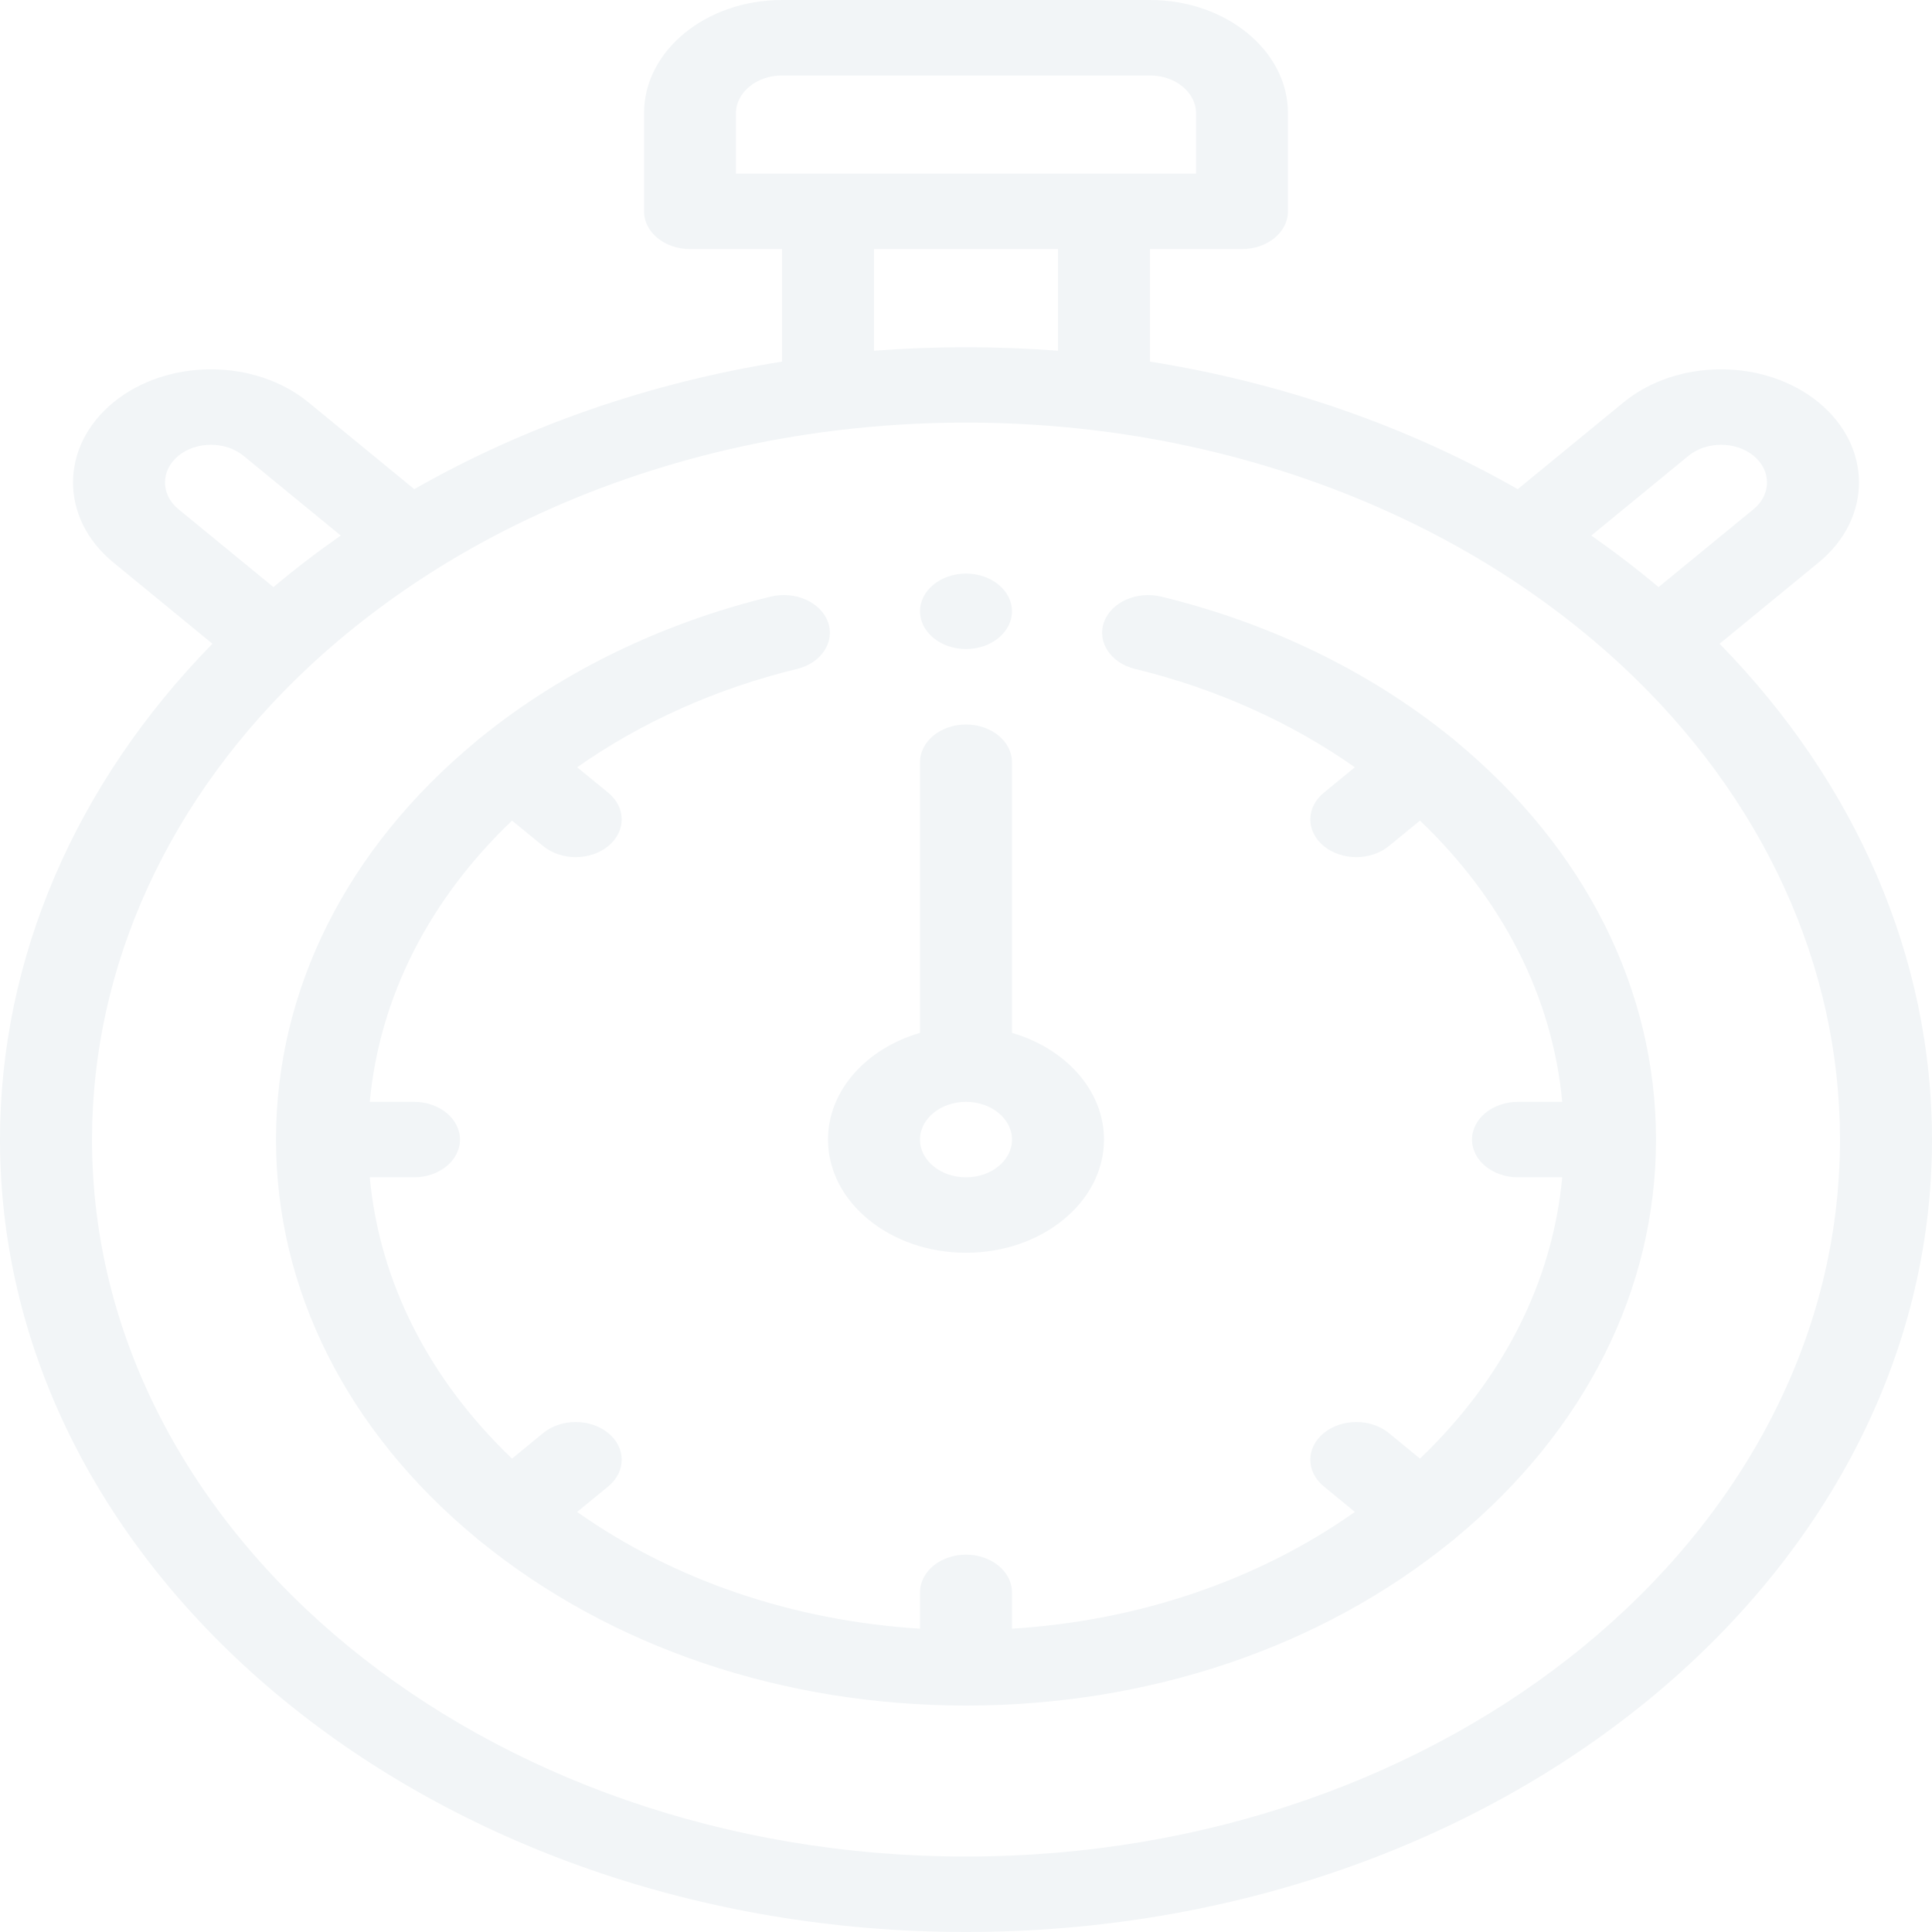
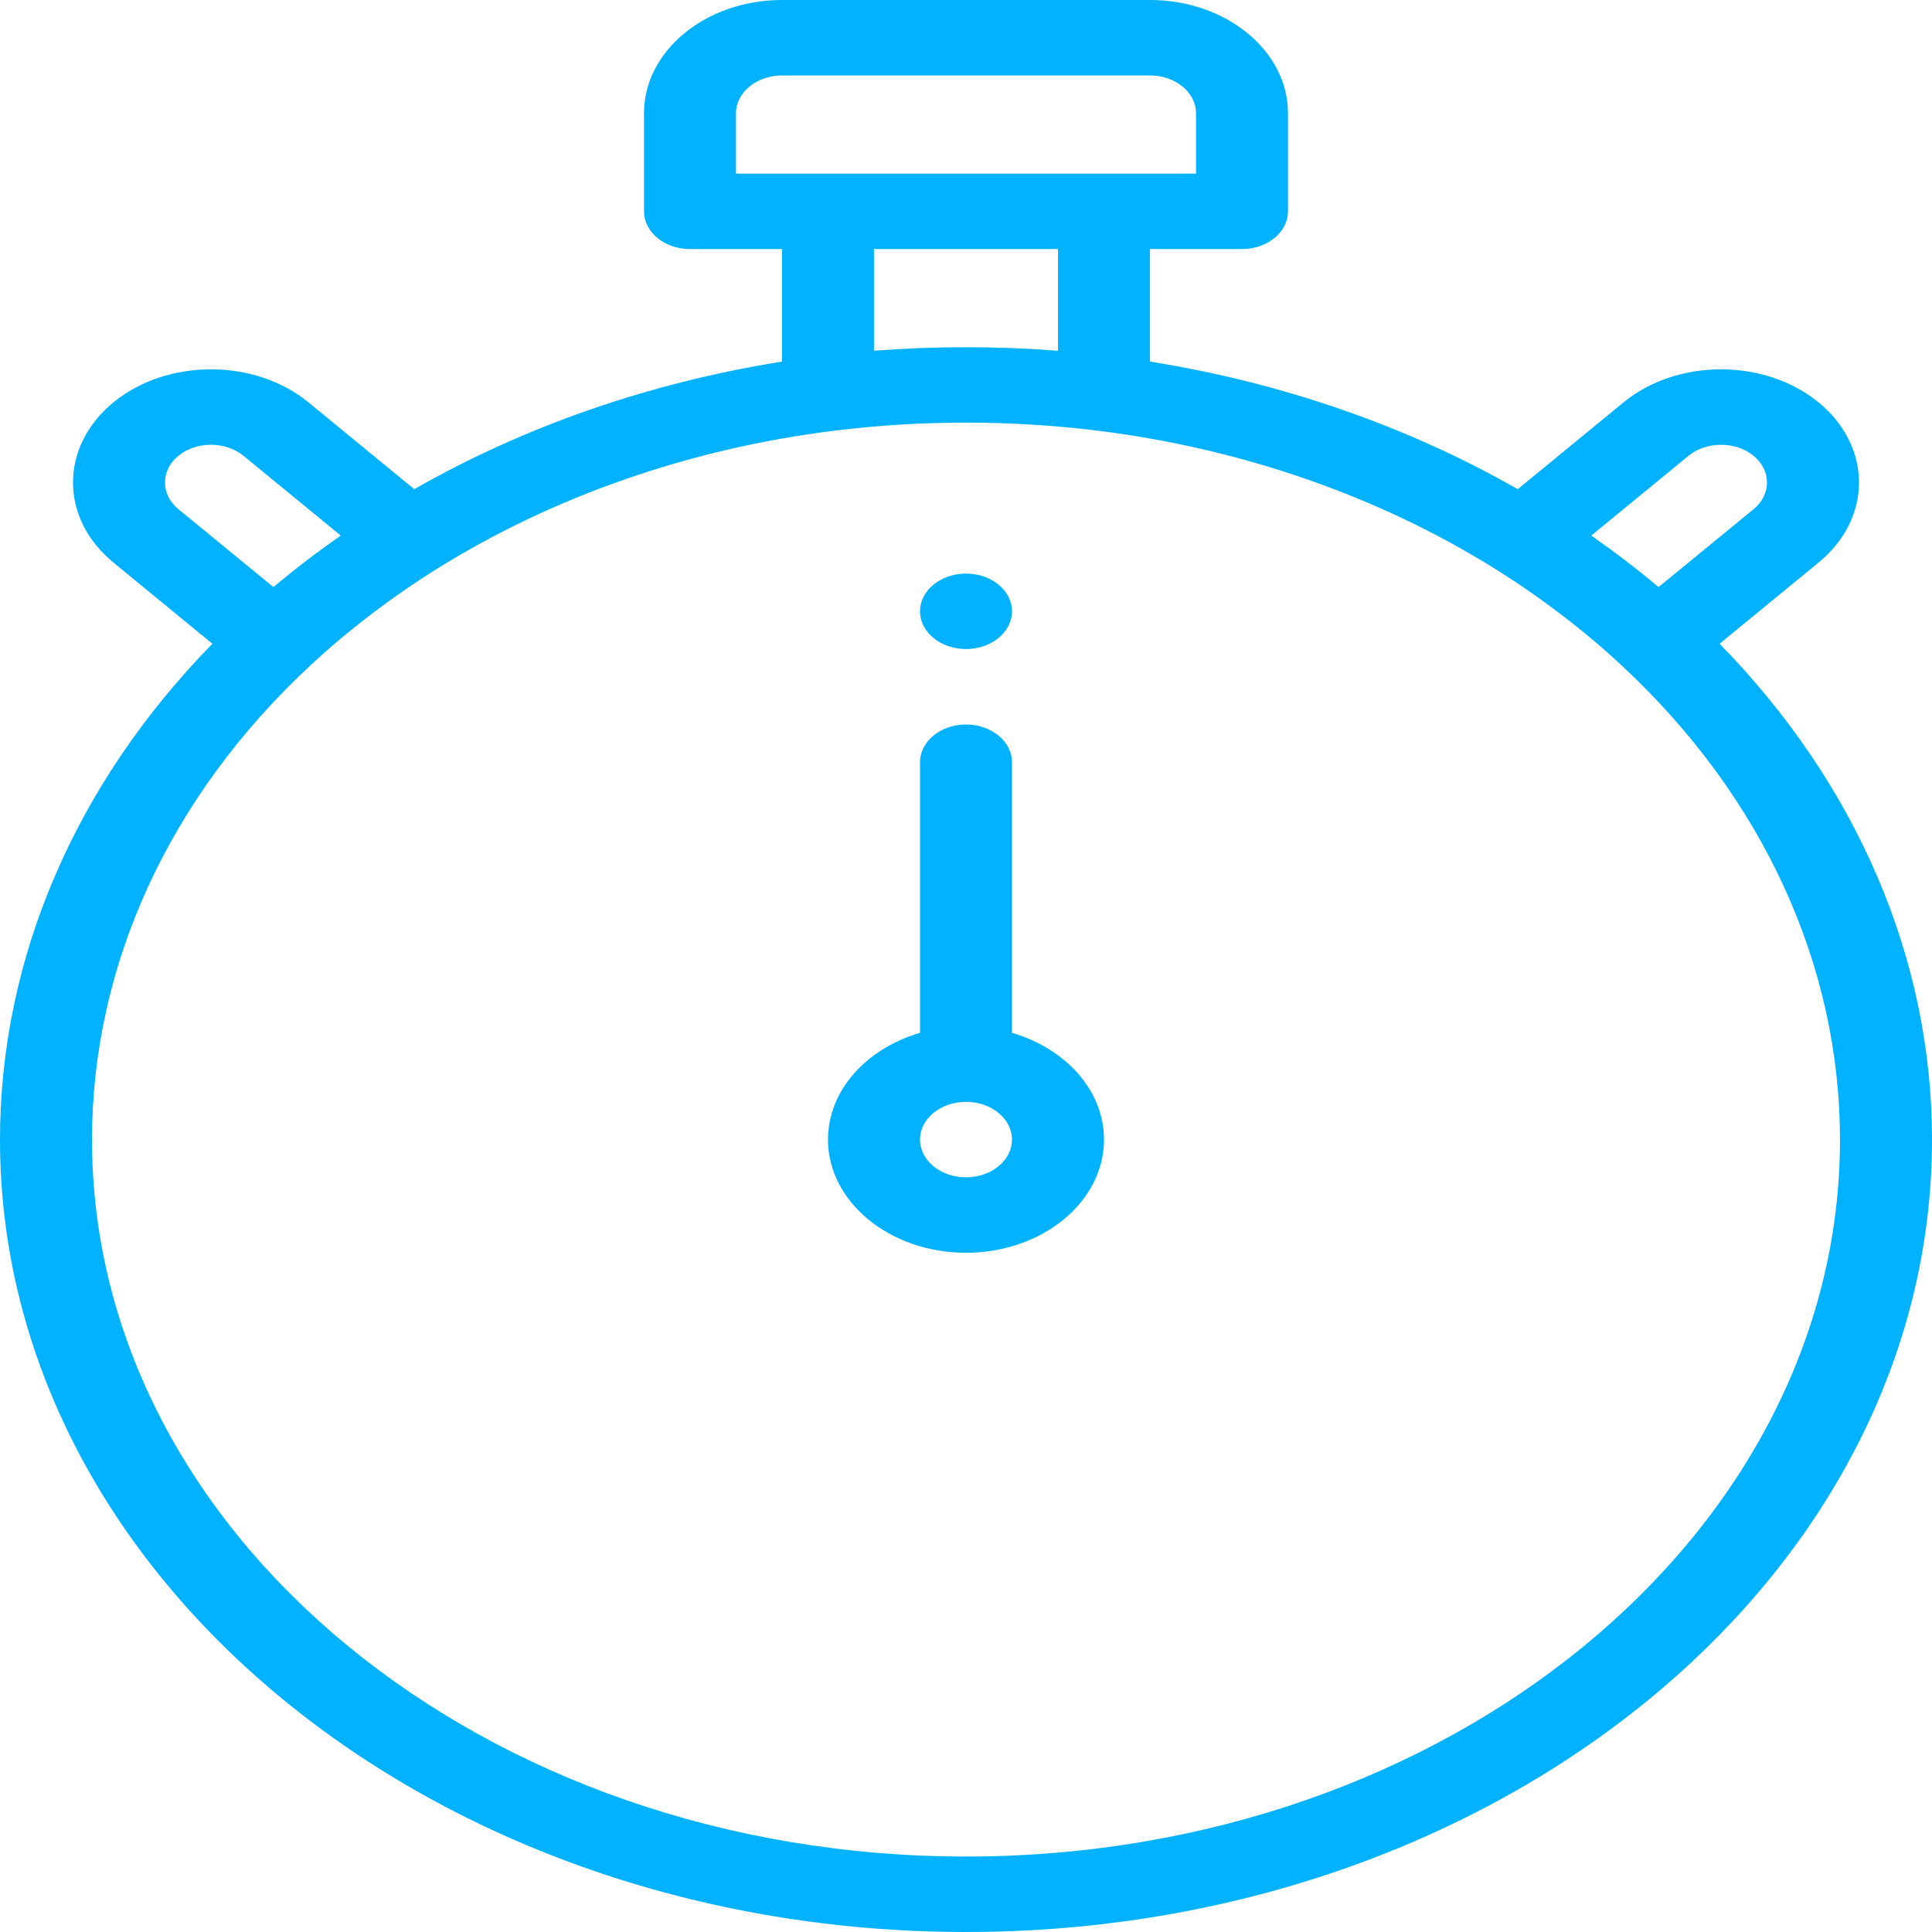
<svg xmlns="http://www.w3.org/2000/svg" width="35" height="35" viewBox="0 0 35 35" fill="none">
-   <path d="M3.848 11.662L2.054 10.19C1.079 9.391 1.079 8.09 2.054 7.29C3.029 6.491 4.615 6.491 5.589 7.29L7.505 8.862C9.503 7.72 11.78 6.93 14.167 6.551V4.512H12.5C12.04 4.512 11.667 4.206 11.667 3.828V2.051C11.667 0.92 12.788 0 14.167 0H20.833C22.212 0 23.333 0.92 23.333 2.051V3.828C23.333 4.206 22.96 4.512 22.5 4.512H20.833V6.551C23.219 6.93 25.497 7.72 27.495 8.862L29.411 7.29C30.385 6.491 31.971 6.491 32.946 7.29C33.921 8.09 33.921 9.391 32.946 10.19L31.152 11.662C33.639 14.203 35 17.368 35 20.645C35 28.56 27.149 35 17.5 35C7.851 35 0 28.56 0 20.645C0 17.368 1.361 14.203 3.848 11.662ZM4.411 8.257C4.086 7.991 3.557 7.991 3.232 8.257C2.908 8.524 2.908 8.957 3.232 9.224L4.954 10.636C5.342 10.309 5.749 9.998 6.173 9.702L4.411 8.257ZM21.667 2.051C21.667 1.674 21.293 1.367 20.833 1.367H14.167C13.707 1.367 13.333 1.674 13.333 2.051V3.145H21.667V2.051ZM15.833 4.512V6.354C16.938 6.269 18.062 6.269 19.167 6.354V4.512H15.833ZM31.768 8.257C31.443 7.991 30.914 7.991 30.589 8.257L28.828 9.702C29.251 9.998 29.658 10.309 30.046 10.636L31.768 9.224C32.092 8.957 32.092 8.524 31.768 8.257ZM17.5 33.633C26.23 33.633 33.333 27.806 33.333 20.645C33.333 17.485 31.935 14.441 29.397 12.073C28.698 11.421 27.917 10.825 27.078 10.301C24.974 8.988 22.484 8.123 19.876 7.801C19.096 7.705 18.297 7.656 17.5 7.656C16.703 7.656 15.904 7.705 15.124 7.801C12.516 8.123 10.026 8.988 7.922 10.301C7.083 10.825 6.302 11.421 5.603 12.073C3.065 14.441 1.667 17.485 1.667 20.645C1.667 27.806 8.77 33.633 17.5 33.633Z" fill="#F2F5F7" />
-   <path d="M17.5 22.695C16.121 22.695 15 21.775 15 20.645C15 19.753 15.697 18.994 16.667 18.711V13.809C16.667 13.431 17.04 13.125 17.5 13.125C17.96 13.125 18.333 13.431 18.333 13.809V18.711C19.303 18.994 20 19.753 20 20.645C20 21.775 18.879 22.695 17.5 22.695ZM17.5 19.961C17.04 19.961 16.667 20.267 16.667 20.645C16.667 21.022 17.04 21.328 17.5 21.328C17.96 21.328 18.333 21.022 18.333 20.645C18.333 20.267 17.96 19.961 17.5 19.961Z" fill="#F2F5F7" />
-   <path d="M8.623 13.433C8.636 13.42 8.649 13.408 8.663 13.396C8.679 13.383 8.696 13.371 8.712 13.359C10.181 12.167 11.995 11.285 13.964 10.808C14.406 10.701 14.87 10.908 15 11.27C15.13 11.632 14.878 12.012 14.437 12.119C12.978 12.473 11.617 13.084 10.456 13.9L11.019 14.361C11.344 14.628 11.344 15.061 11.019 15.328C10.856 15.461 10.643 15.528 10.429 15.528C10.216 15.528 10.003 15.461 9.84 15.328L9.276 14.866C7.769 16.304 6.873 18.074 6.699 19.961H7.5C7.96 19.961 8.333 20.267 8.333 20.645C8.333 21.022 7.96 21.328 7.5 21.328H6.699C6.873 23.215 7.769 24.985 9.276 26.424L9.84 25.961C10.165 25.695 10.693 25.695 11.019 25.961C11.344 26.228 11.344 26.661 11.019 26.928L10.455 27.39C12.208 28.627 14.367 29.362 16.667 29.505V28.848C16.667 28.47 17.04 28.164 17.5 28.164C17.96 28.164 18.333 28.47 18.333 28.848V29.505C20.634 29.362 22.792 28.627 24.545 27.39L23.982 26.928C23.656 26.661 23.656 26.228 23.982 25.961C24.307 25.695 24.835 25.695 25.16 25.961L25.724 26.424C27.232 24.985 28.127 23.215 28.301 21.328H27.5C27.04 21.328 26.667 21.022 26.667 20.645C26.667 20.267 27.04 19.961 27.5 19.961H28.301C28.127 18.074 27.232 16.304 25.724 14.866L25.16 15.328C24.997 15.461 24.784 15.528 24.571 15.528C24.357 15.528 24.144 15.461 23.982 15.328C23.656 15.061 23.656 14.628 23.982 14.361L24.544 13.9C23.384 13.084 22.023 12.473 20.564 12.119C20.122 12.012 19.87 11.632 20 11.27C20.131 10.908 20.593 10.702 21.035 10.808C23.004 11.285 24.818 12.167 26.287 13.358C26.304 13.37 26.321 13.382 26.337 13.396C26.351 13.407 26.364 13.419 26.377 13.432C28.714 15.367 30 17.926 30 20.645C30 23.363 28.714 25.922 26.377 27.856C26.364 27.869 26.351 27.881 26.337 27.893C26.322 27.905 26.307 27.916 26.292 27.926C23.934 29.843 20.814 30.898 17.5 30.898C14.186 30.898 11.067 29.843 8.708 27.927C8.693 27.916 8.678 27.905 8.663 27.893C8.649 27.882 8.636 27.869 8.623 27.857C6.286 25.922 5 23.363 5 20.645C5 17.926 6.286 15.367 8.623 13.433Z" fill="#F2F5F7" />
-   <path d="M17.5 11.758C17.04 11.758 16.667 11.451 16.667 11.074C16.667 10.697 17.04 10.391 17.5 10.391C17.96 10.391 18.333 10.697 18.333 11.074C18.333 11.451 17.96 11.758 17.5 11.758Z" fill="#F2F5F7" />
+   <path d="M3.848 11.662L2.054 10.19C1.079 9.391 1.079 8.09 2.054 7.29C3.029 6.491 4.615 6.491 5.589 7.29L7.505 8.862C9.503 7.72 11.78 6.93 14.167 6.551V4.512H12.5C12.04 4.512 11.667 4.206 11.667 3.828V2.051C11.667 0.92 12.788 0 14.167 0H20.833C22.212 0 23.333 0.92 23.333 2.051V3.828C23.333 4.206 22.96 4.512 22.5 4.512H20.833V6.551C23.219 6.93 25.497 7.72 27.495 8.862L29.411 7.29C30.385 6.491 31.971 6.491 32.946 7.29C33.921 8.09 33.921 9.391 32.946 10.19L31.152 11.662C33.639 14.203 35 17.368 35 20.645C35 28.56 27.149 35 17.5 35C7.851 35 0 28.56 0 20.645C0 17.368 1.361 14.203 3.848 11.662ZM4.411 8.257C4.086 7.991 3.557 7.991 3.232 8.257C2.908 8.524 2.908 8.957 3.232 9.224L4.954 10.636C5.342 10.309 5.749 9.998 6.173 9.702L4.411 8.257ZM21.667 2.051C21.667 1.674 21.293 1.367 20.833 1.367H14.167C13.707 1.367 13.333 1.674 13.333 2.051V3.145H21.667V2.051ZM15.833 4.512V6.354C16.938 6.269 18.062 6.269 19.167 6.354V4.512H15.833ZM31.768 8.257C31.443 7.991 30.914 7.991 30.589 8.257L28.828 9.702C29.251 9.998 29.658 10.309 30.046 10.636L31.768 9.224C32.092 8.957 32.092 8.524 31.768 8.257ZM17.5 33.633C26.23 33.633 33.333 27.806 33.333 20.645C33.333 17.485 31.935 14.441 29.397 12.073C28.698 11.421 27.917 10.825 27.078 10.301C24.974 8.988 22.484 8.123 19.876 7.801C19.096 7.705 18.297 7.656 17.5 7.656C16.703 7.656 15.904 7.705 15.124 7.801C12.516 8.123 10.026 8.988 7.922 10.301C7.083 10.825 6.302 11.421 5.603 12.073C3.065 14.441 1.667 17.485 1.667 20.645C1.667 27.806 8.77 33.633 17.5 33.633Z" fill="#00b2ff" />
+   <path d="M17.5 22.695C16.121 22.695 15 21.775 15 20.645C15 19.753 15.697 18.994 16.667 18.711V13.809C16.667 13.431 17.04 13.125 17.5 13.125C17.96 13.125 18.333 13.431 18.333 13.809V18.711C19.303 18.994 20 19.753 20 20.645C20 21.775 18.879 22.695 17.5 22.695ZM17.5 19.961C17.04 19.961 16.667 20.267 16.667 20.645C16.667 21.022 17.04 21.328 17.5 21.328C17.96 21.328 18.333 21.022 18.333 20.645C18.333 20.267 17.96 19.961 17.5 19.961Z" fill="#00b2ff" />
+   <path d="M8.623 13.433C8.636 13.42 8.649 13.408 8.663 13.396C8.679 13.383 8.696 13.371 8.712 13.359C10.181 12.167 11.995 11.285 13.964 10.808C14.406 10.701 14.87 10.908 15 11.27C15.13 11.632 14.878 12.012 14.437 12.119C12.978 12.473 11.617 13.084 10.456 13.9L11.019 14.361C11.344 14.628 11.344 15.061 11.019 15.328C10.856 15.461 10.643 15.528 10.429 15.528C10.216 15.528 10.003 15.461 9.84 15.328L9.276 14.866C7.769 16.304 6.873 18.074 6.699 19.961H7.5C7.96 19.961 8.333 20.267 8.333 20.645C8.333 21.022 7.96 21.328 7.5 21.328H6.699C6.873 23.215 7.769 24.985 9.276 26.424L9.84 25.961C10.165 25.695 10.693 25.695 11.019 25.961C11.344 26.228 11.344 26.661 11.019 26.928L10.455 27.39C12.208 28.627 14.367 29.362 16.667 29.505V28.848C16.667 28.47 17.04 28.164 17.5 28.164C17.96 28.164 18.333 28.47 18.333 28.848V29.505C20.634 29.362 22.792 28.627 24.545 27.39L23.982 26.928C23.656 26.661 23.656 26.228 23.982 25.961C24.307 25.695 24.835 25.695 25.16 25.961L25.724 26.424C27.232 24.985 28.127 23.215 28.301 21.328H27.5C27.04 21.328 26.667 21.022 26.667 20.645C26.667 20.267 27.04 19.961 27.5 19.961H28.301C28.127 18.074 27.232 16.304 25.724 14.866L25.16 15.328C24.997 15.461 24.784 15.528 24.571 15.528C24.357 15.528 24.144 15.461 23.982 15.328C23.656 15.061 23.656 14.628 23.982 14.361L24.544 13.9C23.384 13.084 22.023 12.473 20.564 12.119C20.122 12.012 19.87 11.632 20 11.27C20.131 10.908 20.593 10.702 21.035 10.808C23.004 11.285 24.818 12.167 26.287 13.358C26.304 13.37 26.321 13.382 26.337 13.396C26.351 13.407 26.364 13.419 26.377 13.432C28.714 15.367 30 17.926 30 20.645C30 23.363 28.714 25.922 26.377 27.856C26.364 27.869 26.351 27.881 26.337 27.893C26.322 27.905 26.307 27.916 26.292 27.926C23.934 29.843 20.814 30.898 17.5 30.898C14.186 30.898 11.067 29.843 8.708 27.927C8.693 27.916 8.678 27.905 8.663 27.893C8.649 27.882 8.636 27.869 8.623 27.857C6.286 25.922 5 23.363 5 20.645C5 17.926 6.286 15.367 8.623 13.433Z" fill="#00b2ff7" />
+   <path d="M17.5 11.758C17.04 11.758 16.667 11.451 16.667 11.074C16.667 10.697 17.04 10.391 17.5 10.391C17.96 10.391 18.333 10.697 18.333 11.074C18.333 11.451 17.96 11.758 17.5 11.758Z" fill="#00b2ff" />
</svg>
